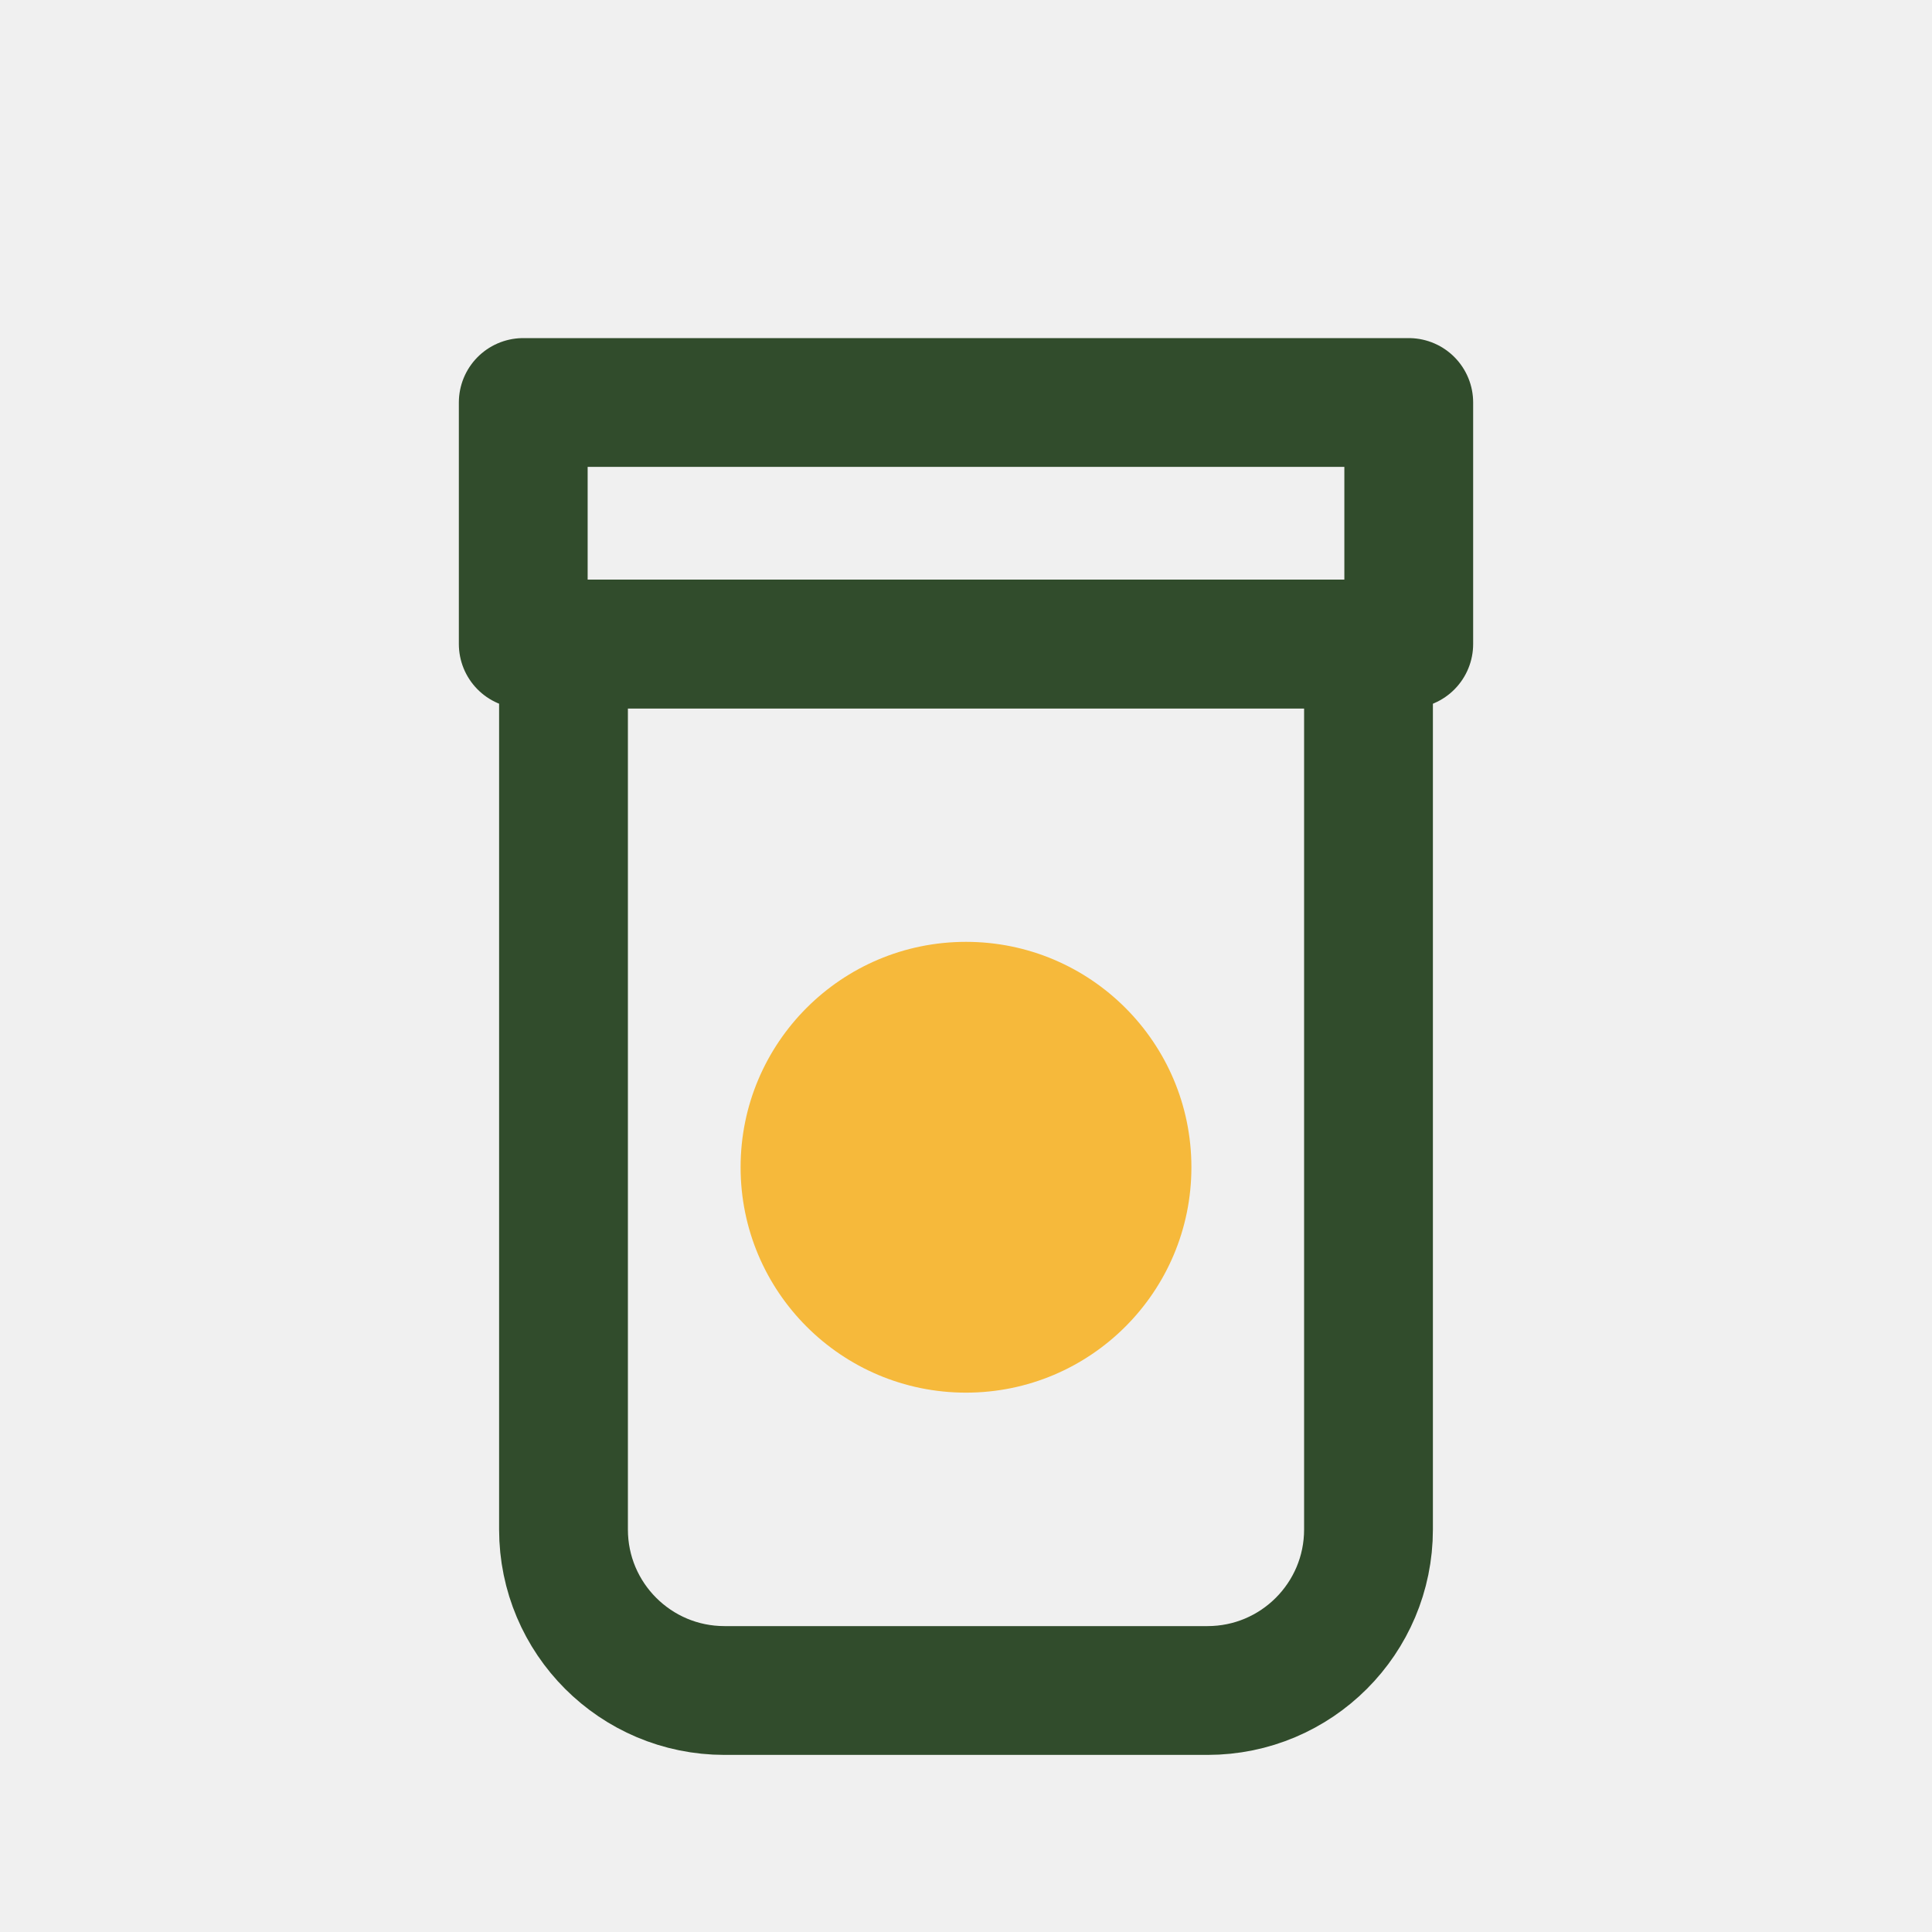
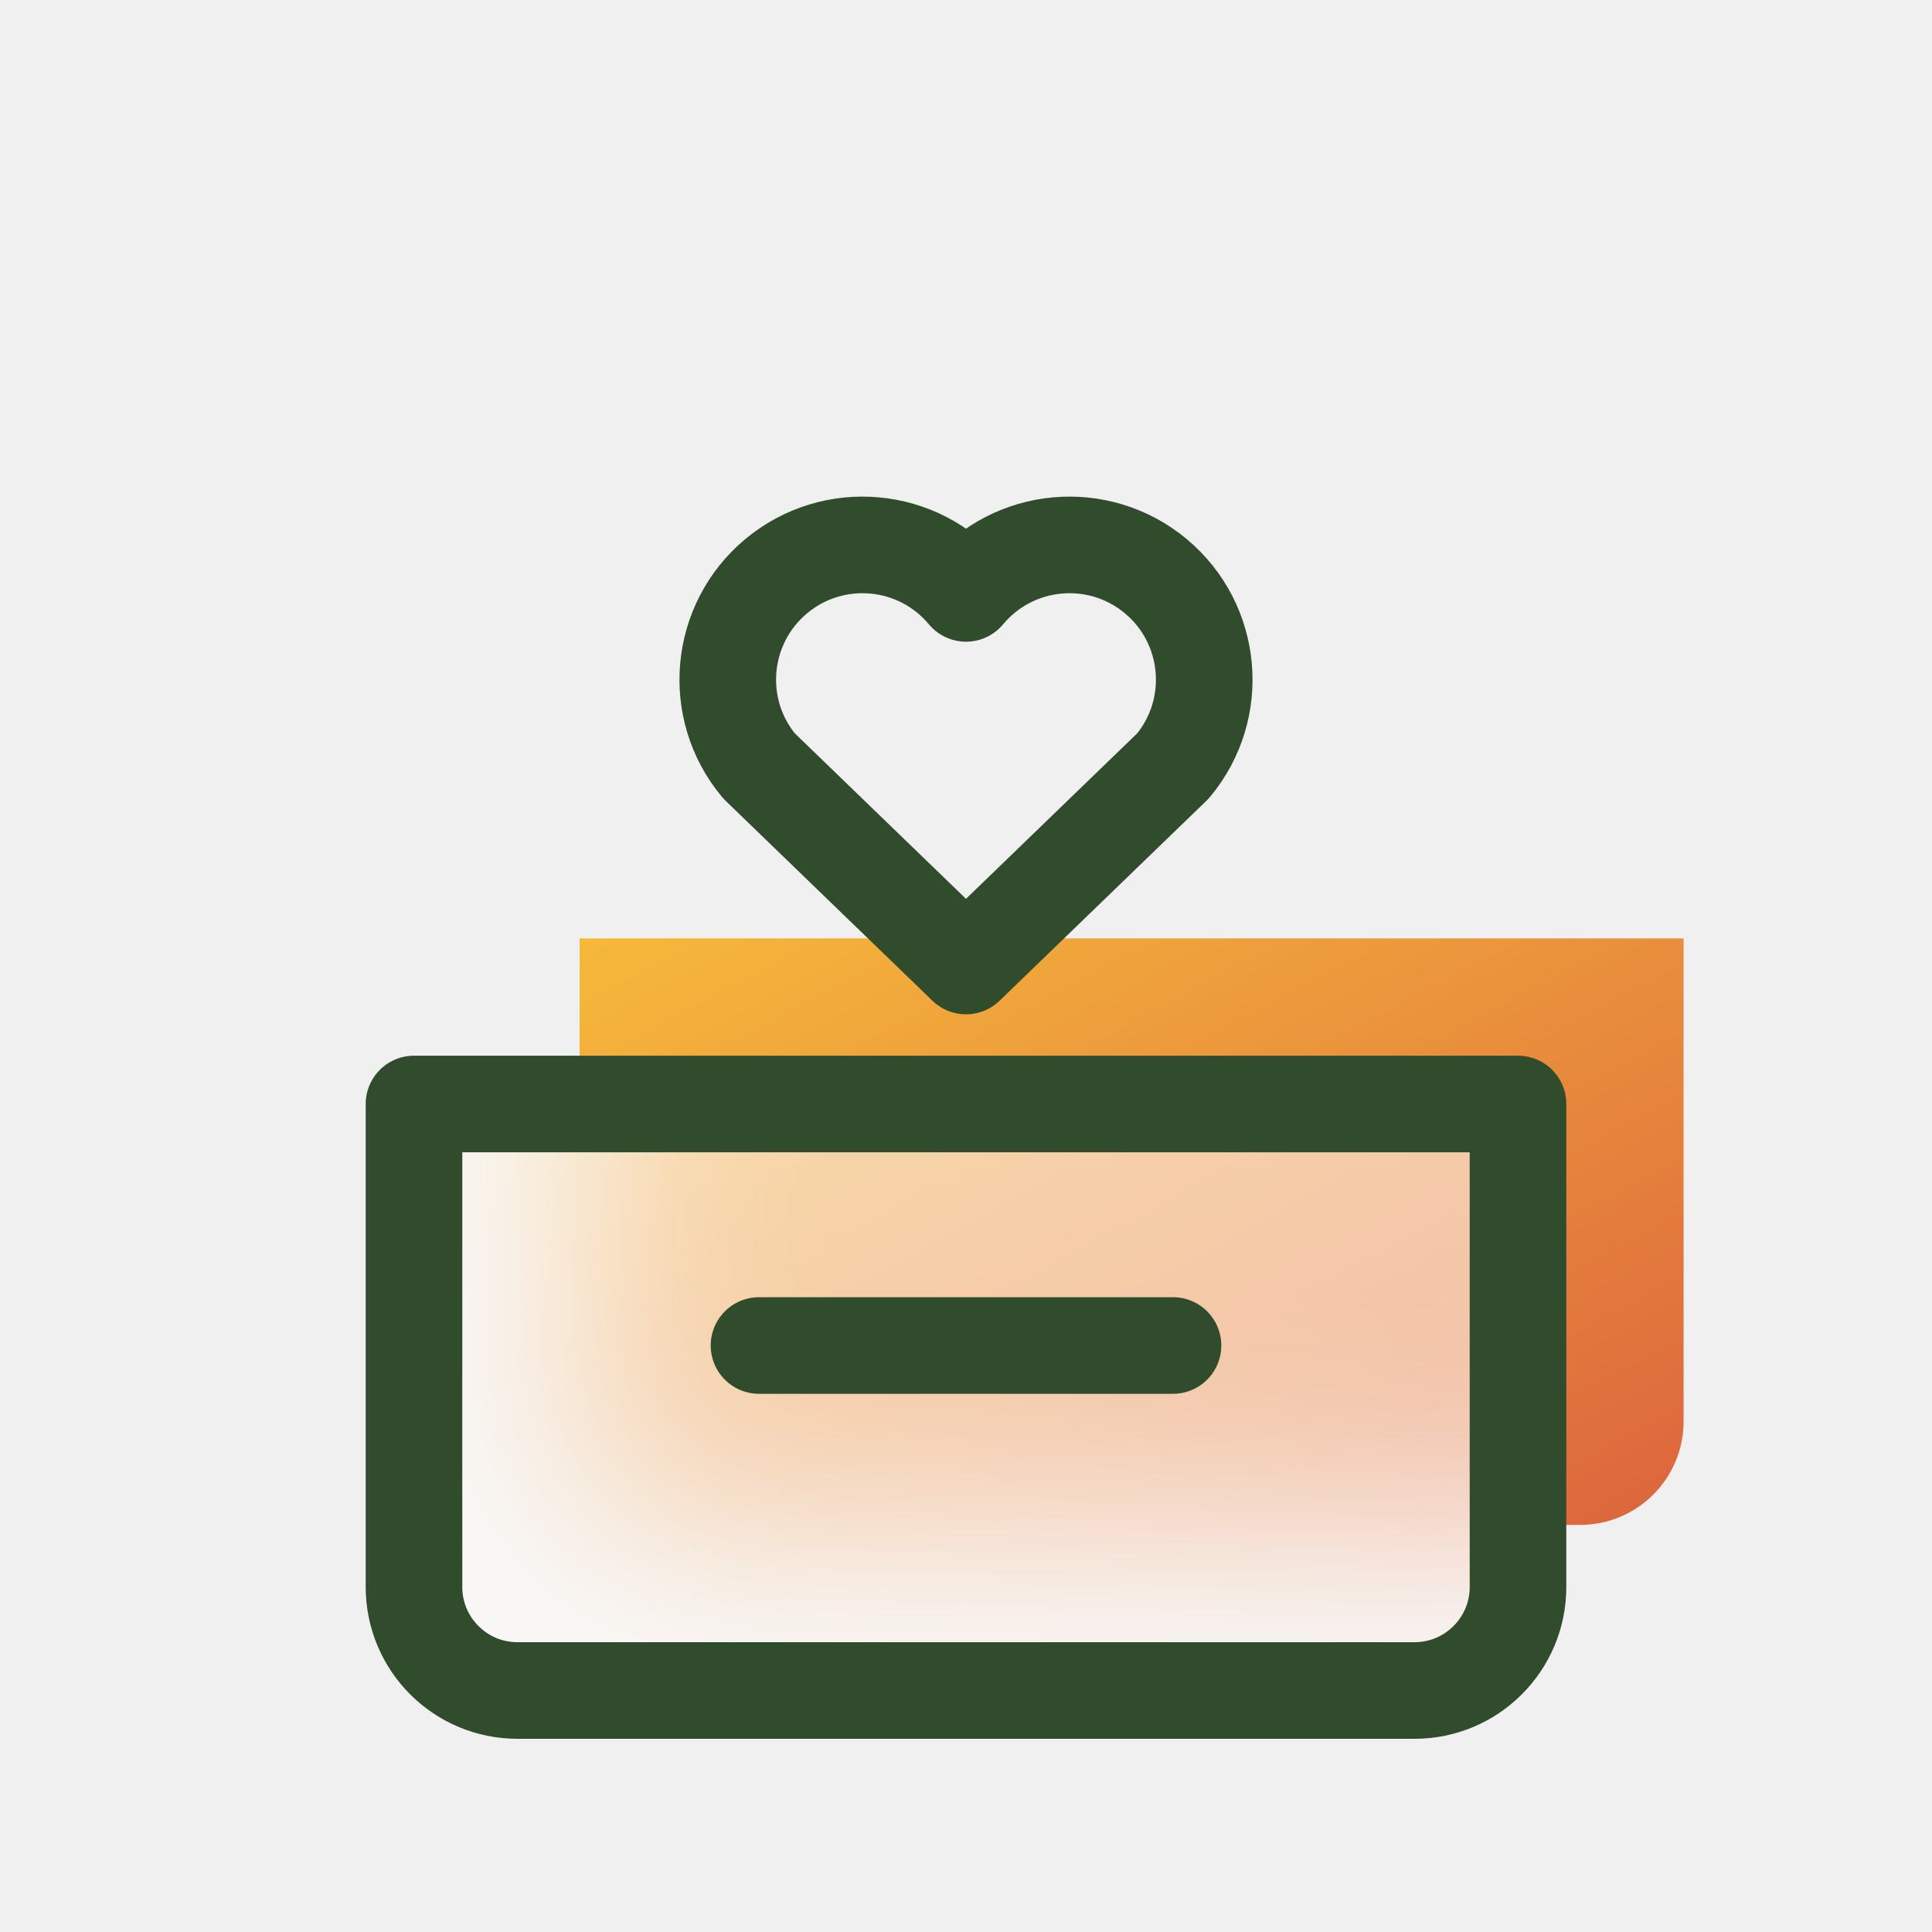
- <svg xmlns="http://www.w3.org/2000/svg" viewBox="0 0 24 24" width="24" height="24">
-   <g fill="#F6B93B">
-     <circle cx="12" cy="14.5" r="2.8" />
+ <svg xmlns="http://www.w3.org/2000/svg" viewBox="-2 -3 28 28" width="56" height="56">
+   <defs>
+     <linearGradient id="sg44g" x1="0" y1="0" x2="1" y2="1">
+       <stop offset="0" stop-color="#F6B93B" />
+       <stop offset="1" stop-color="#DC643D" />
+     </linearGradient>
+     <linearGradient id="sg44h" x1="0" y1="0" x2="1" y2="1">
+       <stop offset="0" stop-color="#fff" />
+       <stop offset=".5" stop-color="#fff" stop-opacity=".12" />
+       <stop offset="1" stop-color="#fff" stop-opacity=".7" />
+     </linearGradient>
+     <clipPath id="sg44c">
+       <path d="M4 13 H20 V20 A1.5 1.5 0 0 1 18.5 21.5 H5.5 A1.5 1.5 0 0 1 4 20 Z" />
+     </clipPath>
+     <mask id="sg44m">
+       <rect x="-4" y="-4" width="32" height="32" fill="#fff" />
+       <g fill="#000">
+         <path d="M4 13 H20 V20 A1.5 1.5 0 0 1 18.5 21.5 H5.5 A1.5 1.5 0 0 1 4 20 Z" />
+       </g>
+     </mask>
+     <filter id="sg44b" x="-50%" y="-50%" width="200%" height="200%">
+       <feGaussianBlur stdDeviation="1.5" />
+     </filter>
+   </defs>
+   <g mask="url(#sg44m)" fill="url(#sg44g)">
+     <g transform="translate(2.4 -2.4)">
+       <path d="M4 13 H20 V20 A1.5 1.5 0 0 1 18.5 21.5 H5.5 A1.5 1.5 0 0 1 4 20 Z" />
+     </g>
  </g>
-   <g fill="none" stroke="#314C2C" stroke-width="1.6" stroke-linecap="round" stroke-linejoin="round">
-     <path d="M7 8h10v11a2 2 0 0 1-2 2H9a2 2 0 0 1-2-2z" />
-     <path d="M6.5 5h11v3h-11z" />
+   <g clip-path="url(#sg44c)">
+     <g fill="url(#sg44g)" filter="url(#sg44b)">
+       <g transform="translate(2.4 -2.4)">
+         <path d="M4 13 H20 V20 A1.5 1.5 0 0 1 18.5 21.5 H5.5 A1.5 1.5 0 0 1 4 20 Z" />
+       </g>
+     </g>
+     <rect x="-4" y="-4" width="32" height="32" fill="#fff" fill-opacity="0.55" />
+   </g>
+   <g fill="none" stroke="url(#sg44h)" stroke-width=".6">
+     <path d="M4 13 H20 V20 A1.5 1.5 0 0 1 18.5 21.5 H5.5 A1.5 1.5 0 0 1 4 20 Z" />
+   </g>
+   <g fill="none" stroke="#314C2C" stroke-width="1.4" stroke-linecap="round" stroke-linejoin="round">
+     <path d="M4 13 H20 V20 A1.5 1.5 0 0 1 18.5 21.5 H5.5 A1.5 1.5 0 0 1 4 20 Z" />
+     <path d="M9 16.5 H15" />
+     <path d="M12 11 L9 8.1 A1.9 1.9 0 0 1 12 5.6 A1.9 1.9 0 0 1 15 8.1 Z" />
  </g>
</svg>
